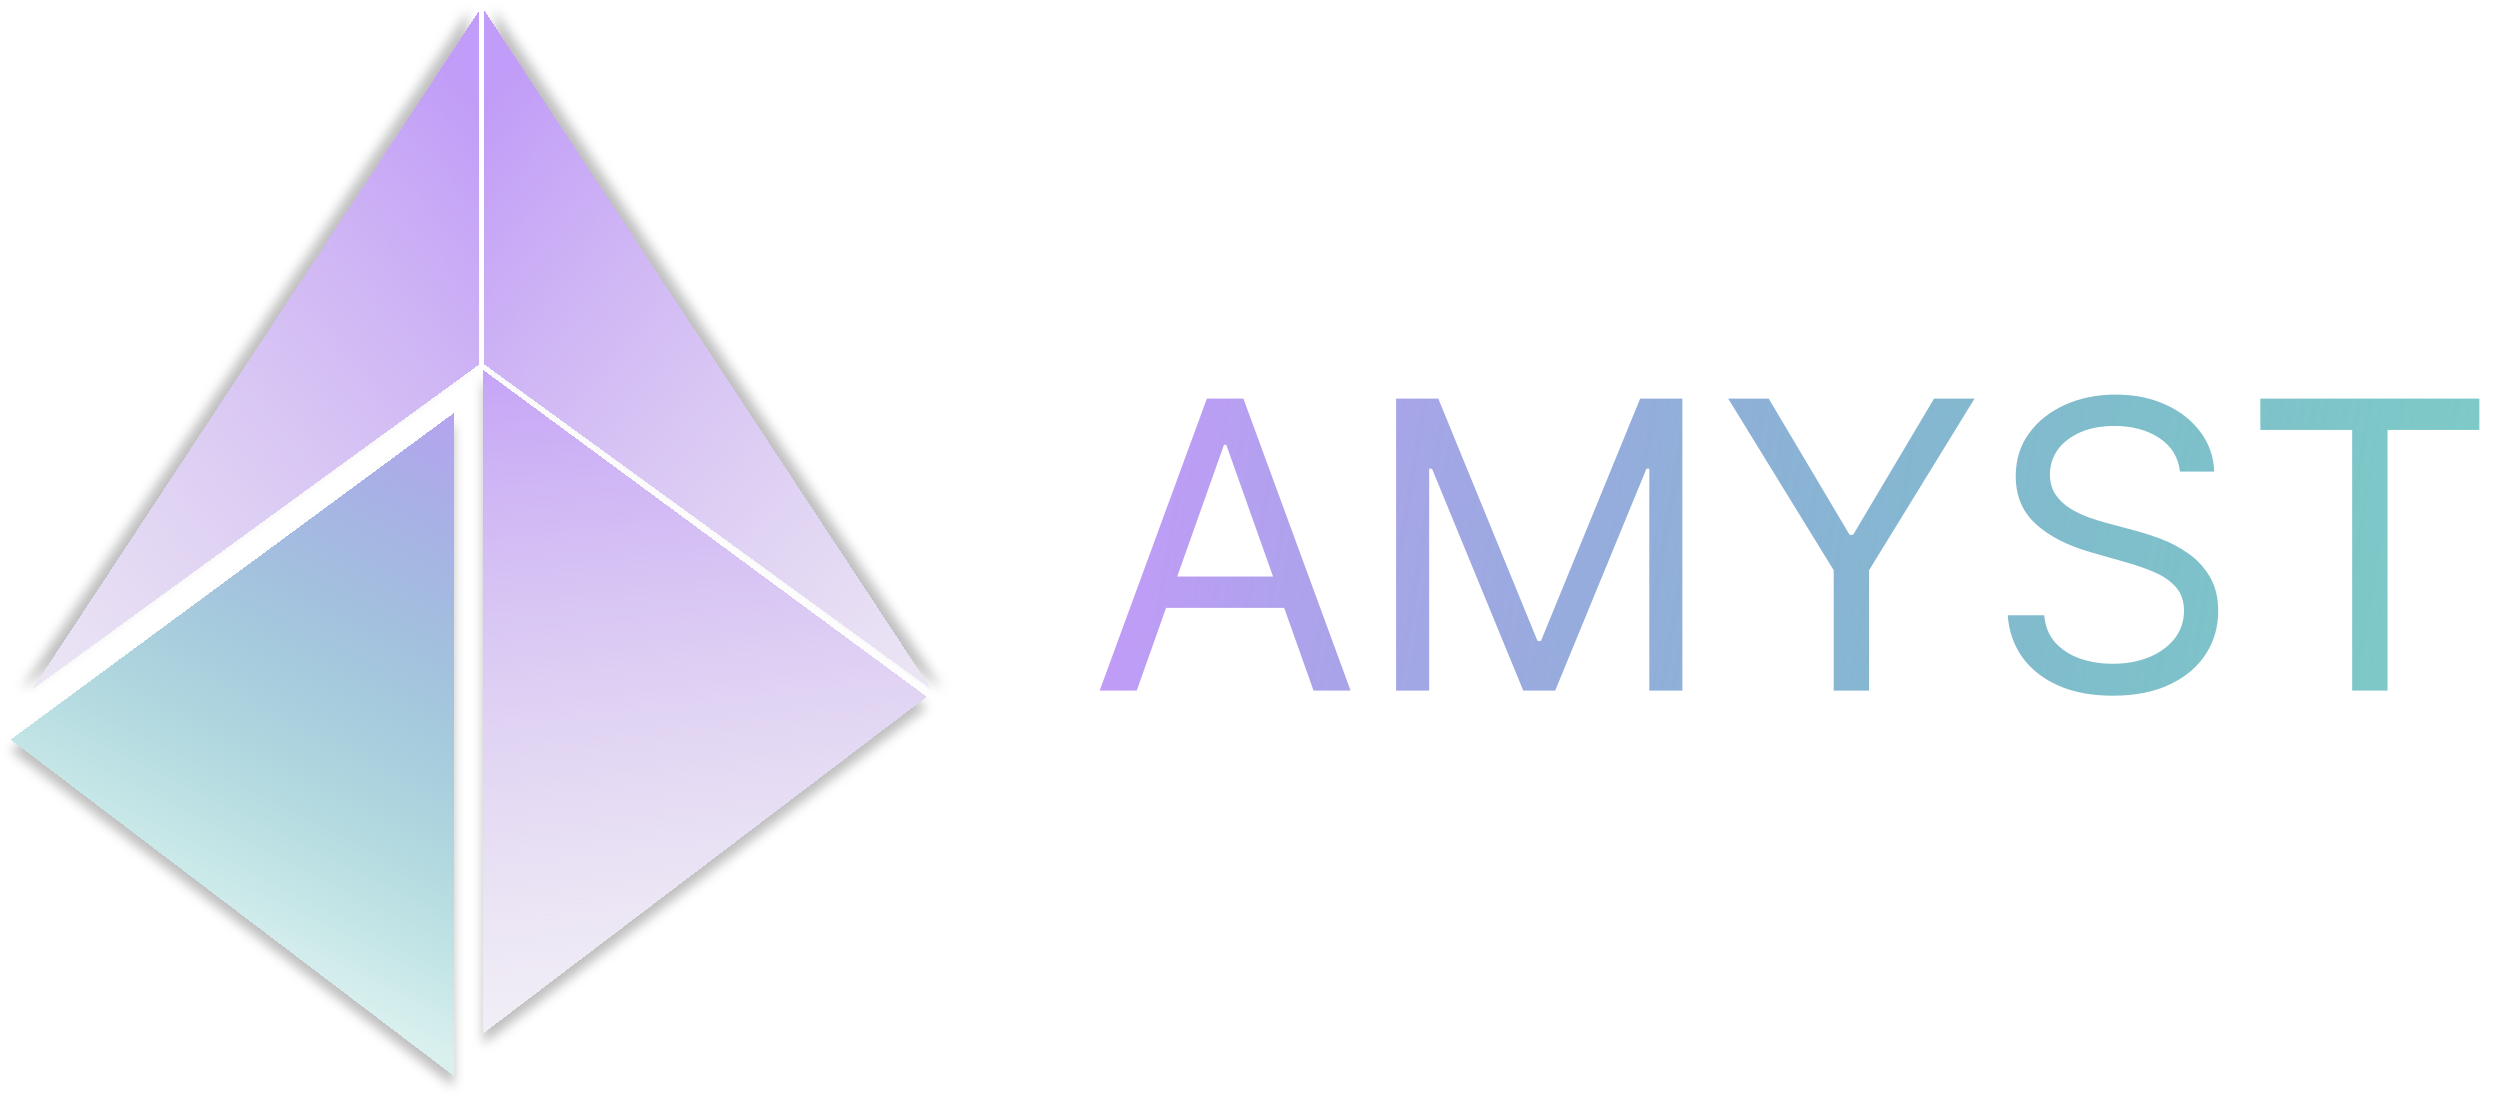
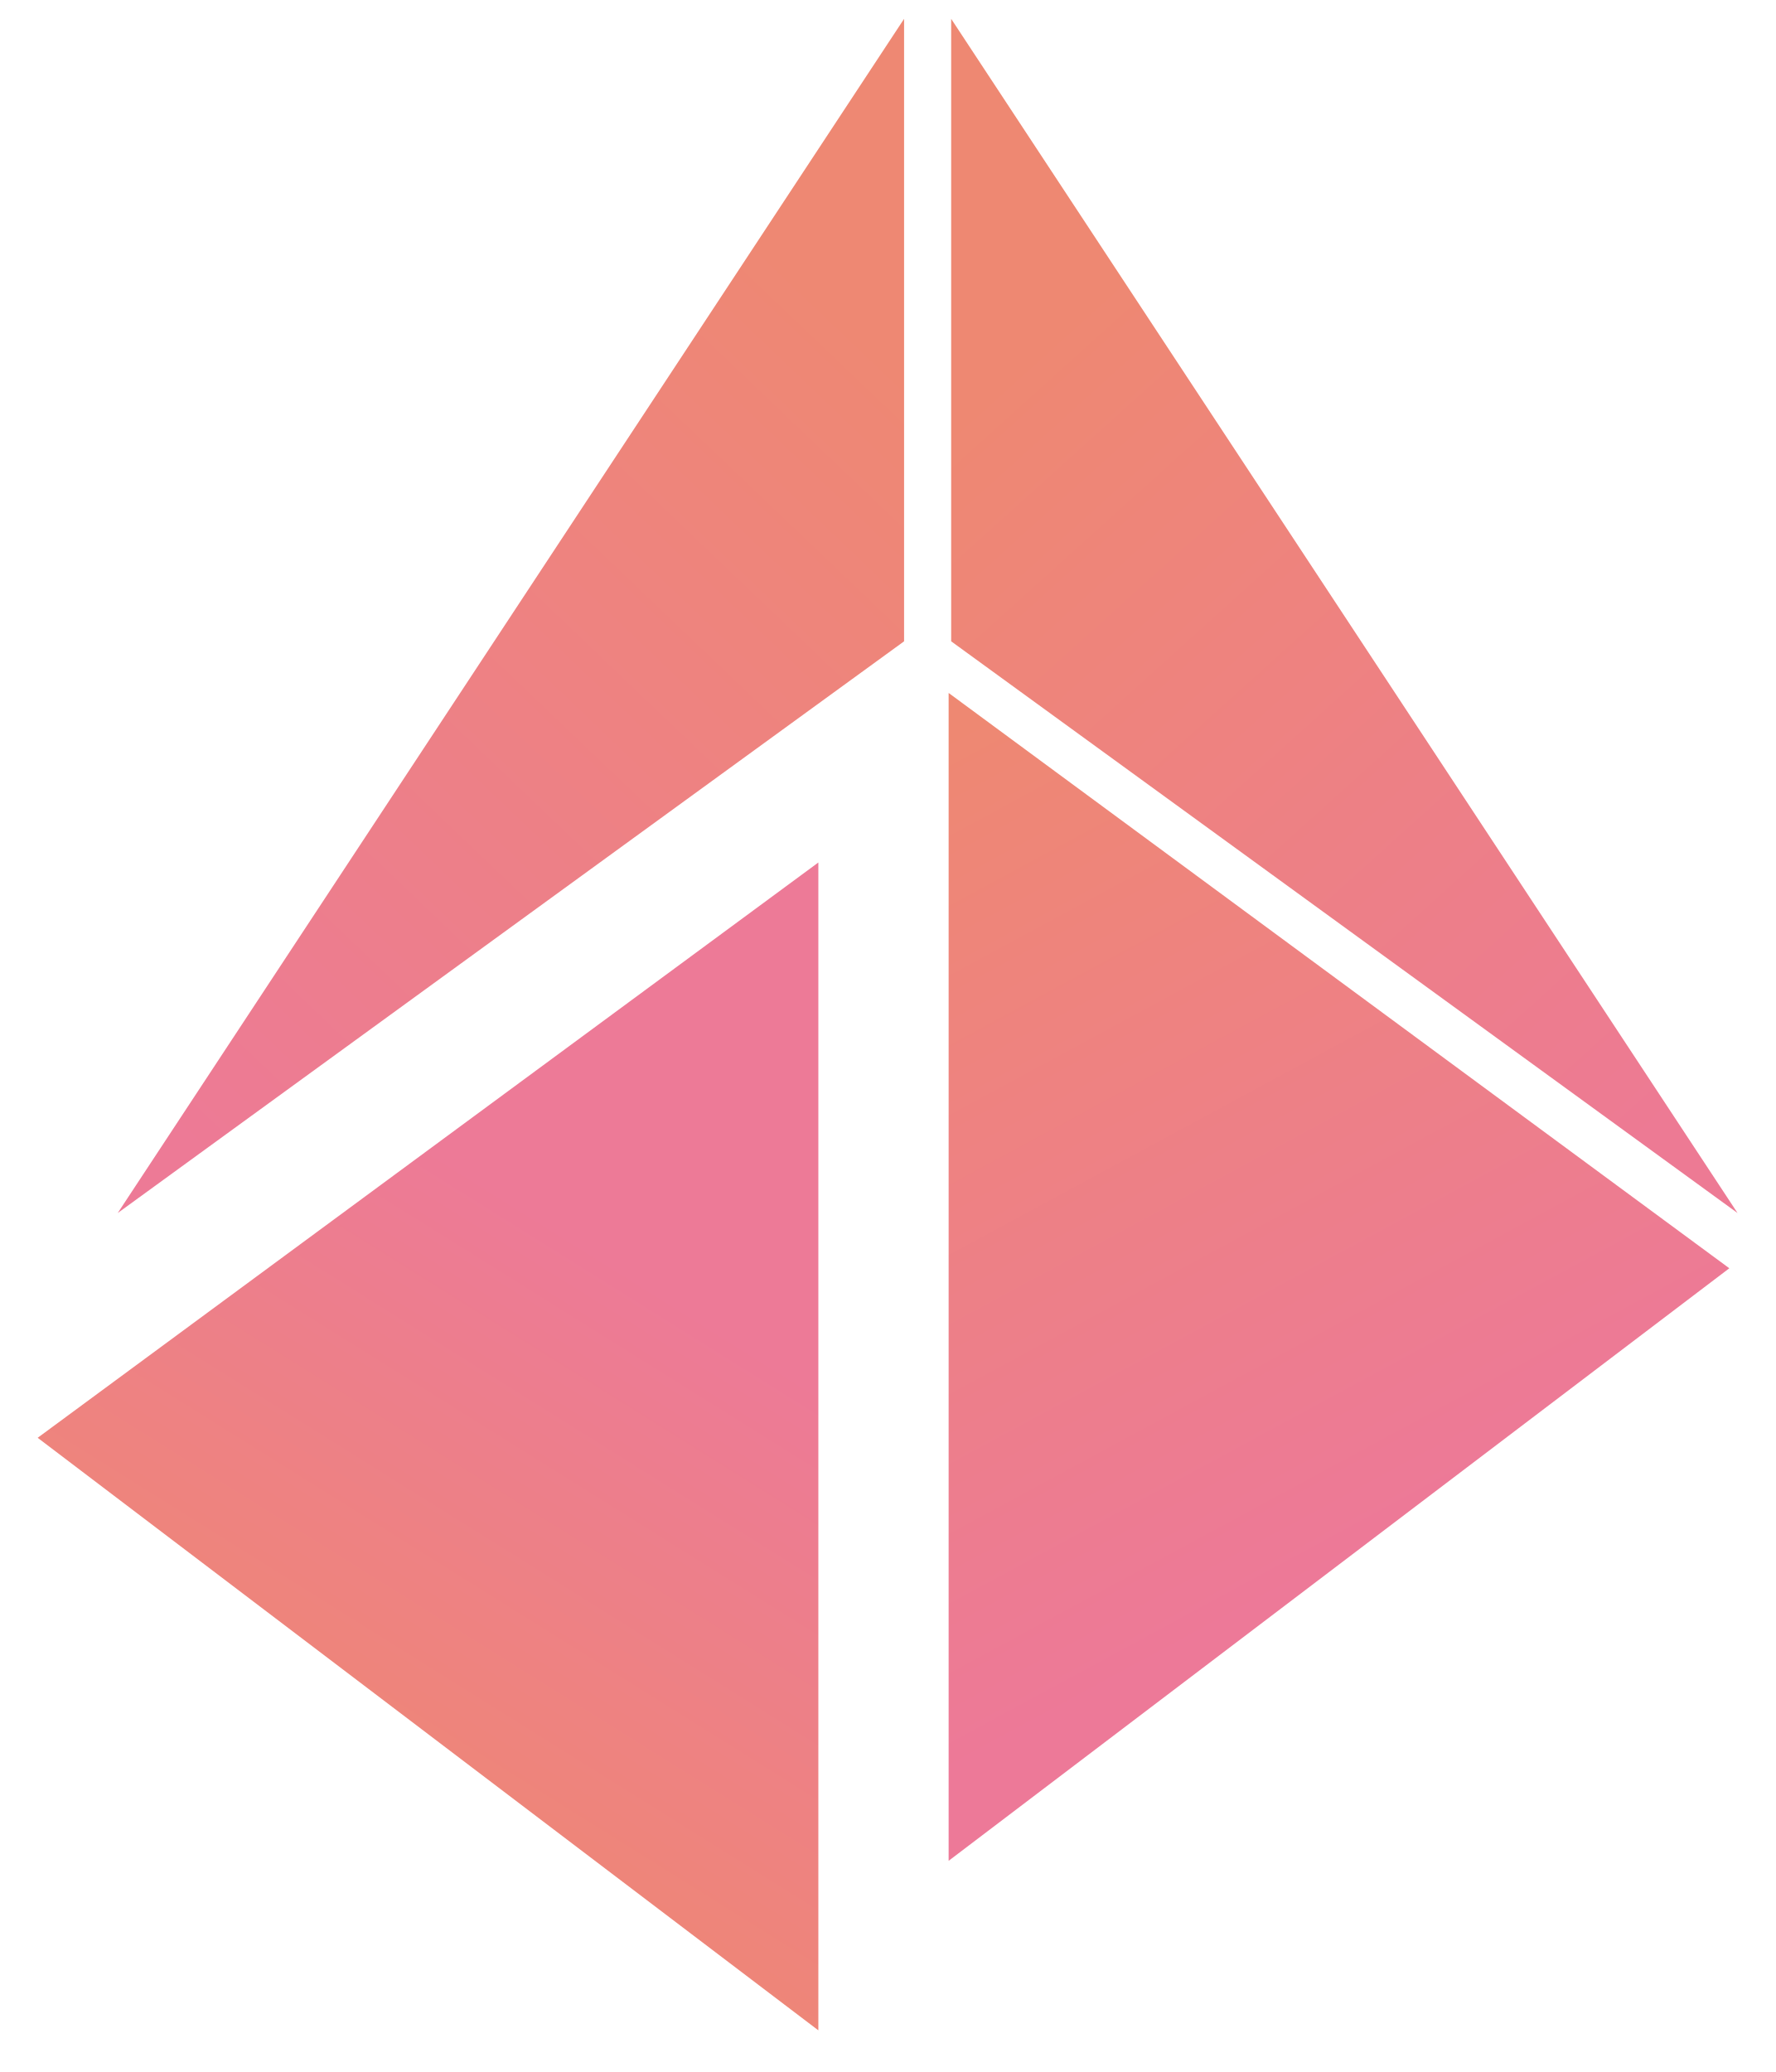
- <svg xmlns="http://www.w3.org/2000/svg" width="934" height="411" viewBox="0 0 934 411" fill="none">
-   <path d="M424.685 258H410.835L450.892 148.909H464.528L504.585 258H490.736L458.136 166.168H457.284L424.685 258ZM429.798 215.386H485.622V227.105H429.798V215.386ZM521.577 148.909H537.344L574.418 239.463H575.697L612.771 148.909H628.538V258H616.18V175.116H615.114L581.023 258H569.092L535.001 175.116H533.935V258H521.577V148.909ZM645.65 148.909H660.778L691.033 199.832H692.312L722.567 148.909H737.695L698.278 213.043V258H685.067V213.043L645.65 148.909ZM814.44 176.182C813.8 170.784 811.208 166.594 806.663 163.611C802.117 160.628 796.542 159.136 789.937 159.136C785.107 159.136 780.881 159.918 777.259 161.48C773.673 163.043 770.867 165.191 768.843 167.925C766.854 170.66 765.86 173.767 765.86 177.247C765.86 180.159 766.553 182.663 767.938 184.758C769.358 186.817 771.169 188.54 773.371 189.925C775.572 191.274 777.881 192.393 780.295 193.281C782.71 194.133 784.93 194.825 786.954 195.358L798.033 198.341C800.874 199.087 804.035 200.116 807.515 201.43C811.031 202.744 814.386 204.538 817.582 206.81C820.814 209.048 823.477 211.924 825.572 215.44C827.668 218.955 828.715 223.27 828.715 228.384C828.715 234.278 827.17 239.605 824.081 244.364C821.027 249.122 816.553 252.904 810.658 255.71C804.798 258.515 797.678 259.918 789.298 259.918C781.485 259.918 774.72 258.657 769.003 256.136C763.321 253.614 758.847 250.099 755.58 245.589C752.348 241.079 750.519 235.841 750.093 229.875H763.729C764.085 233.994 765.469 237.403 767.884 240.102C770.335 242.766 773.424 244.754 777.153 246.068C780.917 247.347 784.965 247.986 789.298 247.986C794.34 247.986 798.868 247.169 802.881 245.536C806.893 243.866 810.072 241.558 812.415 238.611C814.759 235.628 815.931 232.148 815.931 228.17C815.931 224.548 814.919 221.601 812.895 219.328C810.871 217.055 808.207 215.209 804.905 213.788C801.602 212.368 798.033 211.125 794.198 210.06L780.775 206.224C772.252 203.774 765.505 200.276 760.533 195.731C755.562 191.185 753.076 185.237 753.076 177.886C753.076 171.778 754.727 166.452 758.03 161.906C761.368 157.325 765.842 153.774 771.453 151.253C777.099 148.696 783.403 147.418 790.363 147.418C797.394 147.418 803.644 148.678 809.113 151.2C814.582 153.685 818.914 157.094 822.11 161.427C825.342 165.759 827.046 170.678 827.224 176.182H814.44ZM844.469 160.628V148.909H926.287V160.628H891.983V258H878.773V160.628H844.469Z" fill="url(#paint0_linear_70_74)" />
-   <g filter="url(#filter0_d_70_74)">
-     <path d="M348 257.594L181 4L181 136.188L348 257.594Z" fill="url(#paint1_linear_70_74)" shape-rendering="crispEdges" />
+ <svg xmlns="http://www.w3.org/2000/svg" width="377" height="440" viewBox="0 0 377 440" fill="none">
+   <g filter="url(#filter0_dd_97_26)">
+     <path d="M369 257.594L202 4L202 136.188L369 257.594Z" fill="url(#paint0_linear_97_26)" />
  </g>
-   <g filter="url(#filter1_d_70_74)">
-     <path d="M12 257.594L179 4L179 136.188L12 257.594Z" fill="url(#paint2_linear_70_74)" shape-rendering="crispEdges" />
+   <g filter="url(#filter1_dd_97_26)">
+     <path d="M25 257.594L192 4L192 136.188L25 257.594Z" fill="url(#paint1_linear_97_26)" />
  </g>
-   <g filter="url(#filter2_d_70_74)">
-     <path d="M180.461 138.154L180.46 386.154L346.254 260.323L180.461 138.154Z" fill="url(#paint3_linear_70_74)" shape-rendering="crispEdges" />
+   <g filter="url(#filter2_ddd_97_26)">
+     <path d="M201.461 147.154L201.46 395.154L367.254 269.323L201.461 147.154Z" fill="url(#paint2_linear_97_26)" />
  </g>
-   <g filter="url(#filter3_d_70_74)">
-     <path d="M169.794 154.154L169.794 402.154L4 276.323L169.794 154.154Z" fill="url(#paint4_linear_70_74)" shape-rendering="crispEdges" />
+   <g filter="url(#filter3_ddd_97_26)">
+     <path d="M173.793 183.154L173.793 431.154L8 305.323L173.793 183.154Z" fill="url(#paint3_linear_97_26)" />
  </g>
  <defs>
-     <filter id="filter0_d_70_74" x="181" y="0" width="175" height="261.594" filterUnits="userSpaceOnUse" color-interpolation-filters="sRGB">
+     <filter id="filter0_dd_97_26" x="194" y="0" width="183" height="265.594" filterUnits="userSpaceOnUse" color-interpolation-filters="sRGB">
      <feFlood flood-opacity="0" result="BackgroundImageFix" />
      <feColorMatrix in="SourceAlpha" type="matrix" values="0 0 0 0 0 0 0 0 0 0 0 0 0 0 0 0 0 0 127 0" result="hardAlpha" />
      <feOffset dx="4" />
      <feGaussianBlur stdDeviation="2" />
      <feComposite in2="hardAlpha" operator="out" />
-       <feColorMatrix type="matrix" values="0 0 0 0 0 0 0 0 0 0 0 0 0 0 0 0 0 0 0.25 0" />
-       <feBlend mode="normal" in2="BackgroundImageFix" result="effect1_dropShadow_70_74" />
-       <feBlend mode="normal" in="SourceGraphic" in2="effect1_dropShadow_70_74" result="shape" />
+       <feColorMatrix type="matrix" values="0 0 0 0 1 0 0 0 0 1 0 0 0 0 1 0 0 0 0.25 0" />
+       <feBlend mode="normal" in2="BackgroundImageFix" result="effect1_dropShadow_97_26" />
+       <feColorMatrix in="SourceAlpha" type="matrix" values="0 0 0 0 0 0 0 0 0 0 0 0 0 0 0 0 0 0 127 0" result="hardAlpha" />
+       <feOffset dx="-4" dy="4" />
+       <feGaussianBlur stdDeviation="2" />
+       <feComposite in2="hardAlpha" operator="out" />
+       <feColorMatrix type="matrix" values="0 0 0 0 1 0 0 0 0 1 0 0 0 0 1 0 0 0 0.25 0" />
+       <feBlend mode="normal" in2="effect1_dropShadow_97_26" result="effect2_dropShadow_97_26" />
+       <feBlend mode="normal" in="SourceGraphic" in2="effect2_dropShadow_97_26" result="shape" />
    </filter>
-     <filter id="filter1_d_70_74" x="4" y="0" width="175" height="261.594" filterUnits="userSpaceOnUse" color-interpolation-filters="sRGB">
+     <filter id="filter1_dd_97_26" x="17" y="0" width="183" height="265.594" filterUnits="userSpaceOnUse" color-interpolation-filters="sRGB">
      <feFlood flood-opacity="0" result="BackgroundImageFix" />
      <feColorMatrix in="SourceAlpha" type="matrix" values="0 0 0 0 0 0 0 0 0 0 0 0 0 0 0 0 0 0 127 0" result="hardAlpha" />
      <feOffset dx="-4" />
      <feGaussianBlur stdDeviation="2" />
      <feComposite in2="hardAlpha" operator="out" />
-       <feColorMatrix type="matrix" values="0 0 0 0 0 0 0 0 0 0 0 0 0 0 0 0 0 0 0.25 0" />
-       <feBlend mode="normal" in2="BackgroundImageFix" result="effect1_dropShadow_70_74" />
-       <feBlend mode="normal" in="SourceGraphic" in2="effect1_dropShadow_70_74" result="shape" />
+       <feColorMatrix type="matrix" values="0 0 0 0 1 0 0 0 0 1 0 0 0 0 1 0 0 0 0.25 0" />
+       <feBlend mode="normal" in2="BackgroundImageFix" result="effect1_dropShadow_97_26" />
+       <feColorMatrix in="SourceAlpha" type="matrix" values="0 0 0 0 0 0 0 0 0 0 0 0 0 0 0 0 0 0 127 0" result="hardAlpha" />
+       <feOffset dx="4" dy="4" />
+       <feGaussianBlur stdDeviation="2" />
+       <feComposite in2="hardAlpha" operator="out" />
+       <feColorMatrix type="matrix" values="0 0 0 0 1 0 0 0 0 1 0 0 0 0 1 0 0 0 0.25 0" />
+       <feBlend mode="normal" in2="effect1_dropShadow_97_26" result="effect2_dropShadow_97_26" />
+       <feBlend mode="normal" in="SourceGraphic" in2="effect2_dropShadow_97_26" result="shape" />
    </filter>
-     <filter id="filter2_d_70_74" x="176.46" y="138.154" width="173.794" height="256" filterUnits="userSpaceOnUse" color-interpolation-filters="sRGB">
+     <filter id="filter2_ddd_97_26" x="193.46" y="143.154" width="181.793" height="260" filterUnits="userSpaceOnUse" color-interpolation-filters="sRGB">
      <feFlood flood-opacity="0" result="BackgroundImageFix" />
      <feColorMatrix in="SourceAlpha" type="matrix" values="0 0 0 0 0 0 0 0 0 0 0 0 0 0 0 0 0 0 127 0" result="hardAlpha" />
-       <feOffset dy="4" />
+       <feOffset dx="4" dy="4" />
      <feGaussianBlur stdDeviation="2" />
      <feComposite in2="hardAlpha" operator="out" />
-       <feColorMatrix type="matrix" values="0 0 0 0 0 0 0 0 0 0 0 0 0 0 0 0 0 0 0.25 0" />
-       <feBlend mode="normal" in2="BackgroundImageFix" result="effect1_dropShadow_70_74" />
-       <feBlend mode="normal" in="SourceGraphic" in2="effect1_dropShadow_70_74" result="shape" />
+       <feColorMatrix type="matrix" values="0 0 0 0 1 0 0 0 0 1 0 0 0 0 1 0 0 0 0.25 0" />
+       <feBlend mode="normal" in2="BackgroundImageFix" result="effect1_dropShadow_97_26" />
+       <feColorMatrix in="SourceAlpha" type="matrix" values="0 0 0 0 0 0 0 0 0 0 0 0 0 0 0 0 0 0 127 0" result="hardAlpha" />
+       <feOffset dx="-4" dy="4" />
+       <feGaussianBlur stdDeviation="2" />
+       <feComposite in2="hardAlpha" operator="out" />
+       <feColorMatrix type="matrix" values="0 0 0 0 1 0 0 0 0 1 0 0 0 0 1 0 0 0 0.25 0" />
+       <feBlend mode="normal" in2="effect1_dropShadow_97_26" result="effect2_dropShadow_97_26" />
+       <feColorMatrix in="SourceAlpha" type="matrix" values="0 0 0 0 0 0 0 0 0 0 0 0 0 0 0 0 0 0 127 0" result="hardAlpha" />
+       <feOffset dx="4" />
+       <feGaussianBlur stdDeviation="2" />
+       <feComposite in2="hardAlpha" operator="out" />
+       <feColorMatrix type="matrix" values="0 0 0 0 1 0 0 0 0 1 0 0 0 0 1 0 0 0 0.25 0" />
+       <feBlend mode="normal" in2="effect2_dropShadow_97_26" result="effect3_dropShadow_97_26" />
+       <feBlend mode="normal" in="SourceGraphic" in2="effect3_dropShadow_97_26" result="shape" />
    </filter>
-     <filter id="filter3_d_70_74" x="0" y="154.154" width="173.794" height="256" filterUnits="userSpaceOnUse" color-interpolation-filters="sRGB">
+     <filter id="filter3_ddd_97_26" x="0" y="179.154" width="181.793" height="260" filterUnits="userSpaceOnUse" color-interpolation-filters="sRGB">
      <feFlood flood-opacity="0" result="BackgroundImageFix" />
      <feColorMatrix in="SourceAlpha" type="matrix" values="0 0 0 0 0 0 0 0 0 0 0 0 0 0 0 0 0 0 127 0" result="hardAlpha" />
-       <feOffset dy="4" />
+       <feOffset dx="4" dy="4" />
      <feGaussianBlur stdDeviation="2" />
      <feComposite in2="hardAlpha" operator="out" />
-       <feColorMatrix type="matrix" values="0 0 0 0 0 0 0 0 0 0 0 0 0 0 0 0 0 0 0.25 0" />
-       <feBlend mode="normal" in2="BackgroundImageFix" result="effect1_dropShadow_70_74" />
-       <feBlend mode="normal" in="SourceGraphic" in2="effect1_dropShadow_70_74" result="shape" />
+       <feColorMatrix type="matrix" values="0 0 0 0 1 0 0 0 0 1 0 0 0 0 1 0 0 0 0.25 0" />
+       <feBlend mode="normal" in2="BackgroundImageFix" result="effect1_dropShadow_97_26" />
+       <feColorMatrix in="SourceAlpha" type="matrix" values="0 0 0 0 0 0 0 0 0 0 0 0 0 0 0 0 0 0 127 0" result="hardAlpha" />
+       <feOffset dx="-4" dy="4" />
+       <feGaussianBlur stdDeviation="2" />
+       <feComposite in2="hardAlpha" operator="out" />
+       <feColorMatrix type="matrix" values="0 0 0 0 1 0 0 0 0 1 0 0 0 0 1 0 0 0 0.25 0" />
+       <feBlend mode="normal" in2="effect1_dropShadow_97_26" result="effect2_dropShadow_97_26" />
+       <feColorMatrix in="SourceAlpha" type="matrix" values="0 0 0 0 0 0 0 0 0 0 0 0 0 0 0 0 0 0 127 0" result="hardAlpha" />
+       <feOffset dx="-4" />
+       <feGaussianBlur stdDeviation="2" />
+       <feComposite in2="hardAlpha" operator="out" />
+       <feColorMatrix type="matrix" values="0 0 0 0 1 0 0 0 0 1 0 0 0 0 1 0 0 0 0.25 0" />
+       <feBlend mode="normal" in2="effect2_dropShadow_97_26" result="effect3_dropShadow_97_26" />
+       <feBlend mode="normal" in="SourceGraphic" in2="effect3_dropShadow_97_26" result="shape" />
    </filter>
-     <linearGradient id="paint0_linear_70_74" x1="424.984" y1="171.621" x2="934.093" y2="257.362" gradientUnits="userSpaceOnUse">
-       <stop stop-color="#C19CF8" />
-       <stop offset="1" stop-color="#019A91" stop-opacity="0.5" />
+     <linearGradient id="paint0_linear_97_26" x1="209" y1="83" x2="351.5" y2="241" gradientUnits="userSpaceOnUse">
+       <stop stop-color="#EE8872" />
+       <stop offset="1" stop-color="#ED7A94" />
    </linearGradient>
-     <linearGradient id="paint1_linear_70_74" x1="147" y1="77" x2="493" y2="368.5" gradientUnits="userSpaceOnUse">
-       <stop stop-color="#C19CF8" />
-       <stop offset="1" stop-color="#D9D9D9" stop-opacity="0" />
+     <linearGradient id="paint1_linear_97_26" x1="192" y1="79" x2="37" y2="241.5" gradientUnits="userSpaceOnUse">
+       <stop stop-color="#EE8873" />
+       <stop offset="1" stop-color="#ED7A96" />
    </linearGradient>
-     <linearGradient id="paint2_linear_70_74" x1="213" y1="77" x2="-133" y2="368.5" gradientUnits="userSpaceOnUse">
-       <stop stop-color="#C19CF8" />
-       <stop offset="1" stop-color="#D9D9D9" stop-opacity="0" />
+     <linearGradient id="paint2_linear_97_26" x1="204" y1="154" x2="297" y2="326" gradientUnits="userSpaceOnUse">
+       <stop stop-color="#EE8872" />
+       <stop offset="1" stop-color="#ED7998" />
    </linearGradient>
-     <linearGradient id="paint3_linear_70_74" x1="175.96" y1="117.654" x2="220.5" y2="496" gradientUnits="userSpaceOnUse">
-       <stop stop-color="#C19CF8" />
-       <stop offset="1" stop-color="#D9D9D9" stop-opacity="0" />
-     </linearGradient>
-     <linearGradient id="paint4_linear_70_74" x1="174.294" y1="133.654" x2="67.294" y2="344.154" gradientUnits="userSpaceOnUse">
-       <stop stop-color="#C19CF8" />
-       <stop offset="1" stop-color="#019A91" stop-opacity="0.15" />
-       <stop offset="1" stop-color="#019A91" stop-opacity="0.15" />
+     <linearGradient id="paint3_linear_97_26" x1="135.293" y1="270.654" x2="61.794" y2="388.154" gradientUnits="userSpaceOnUse">
+       <stop stop-color="#ED7A97" />
+       <stop offset="1" stop-color="#EE8872" />
    </linearGradient>
  </defs>
</svg>
